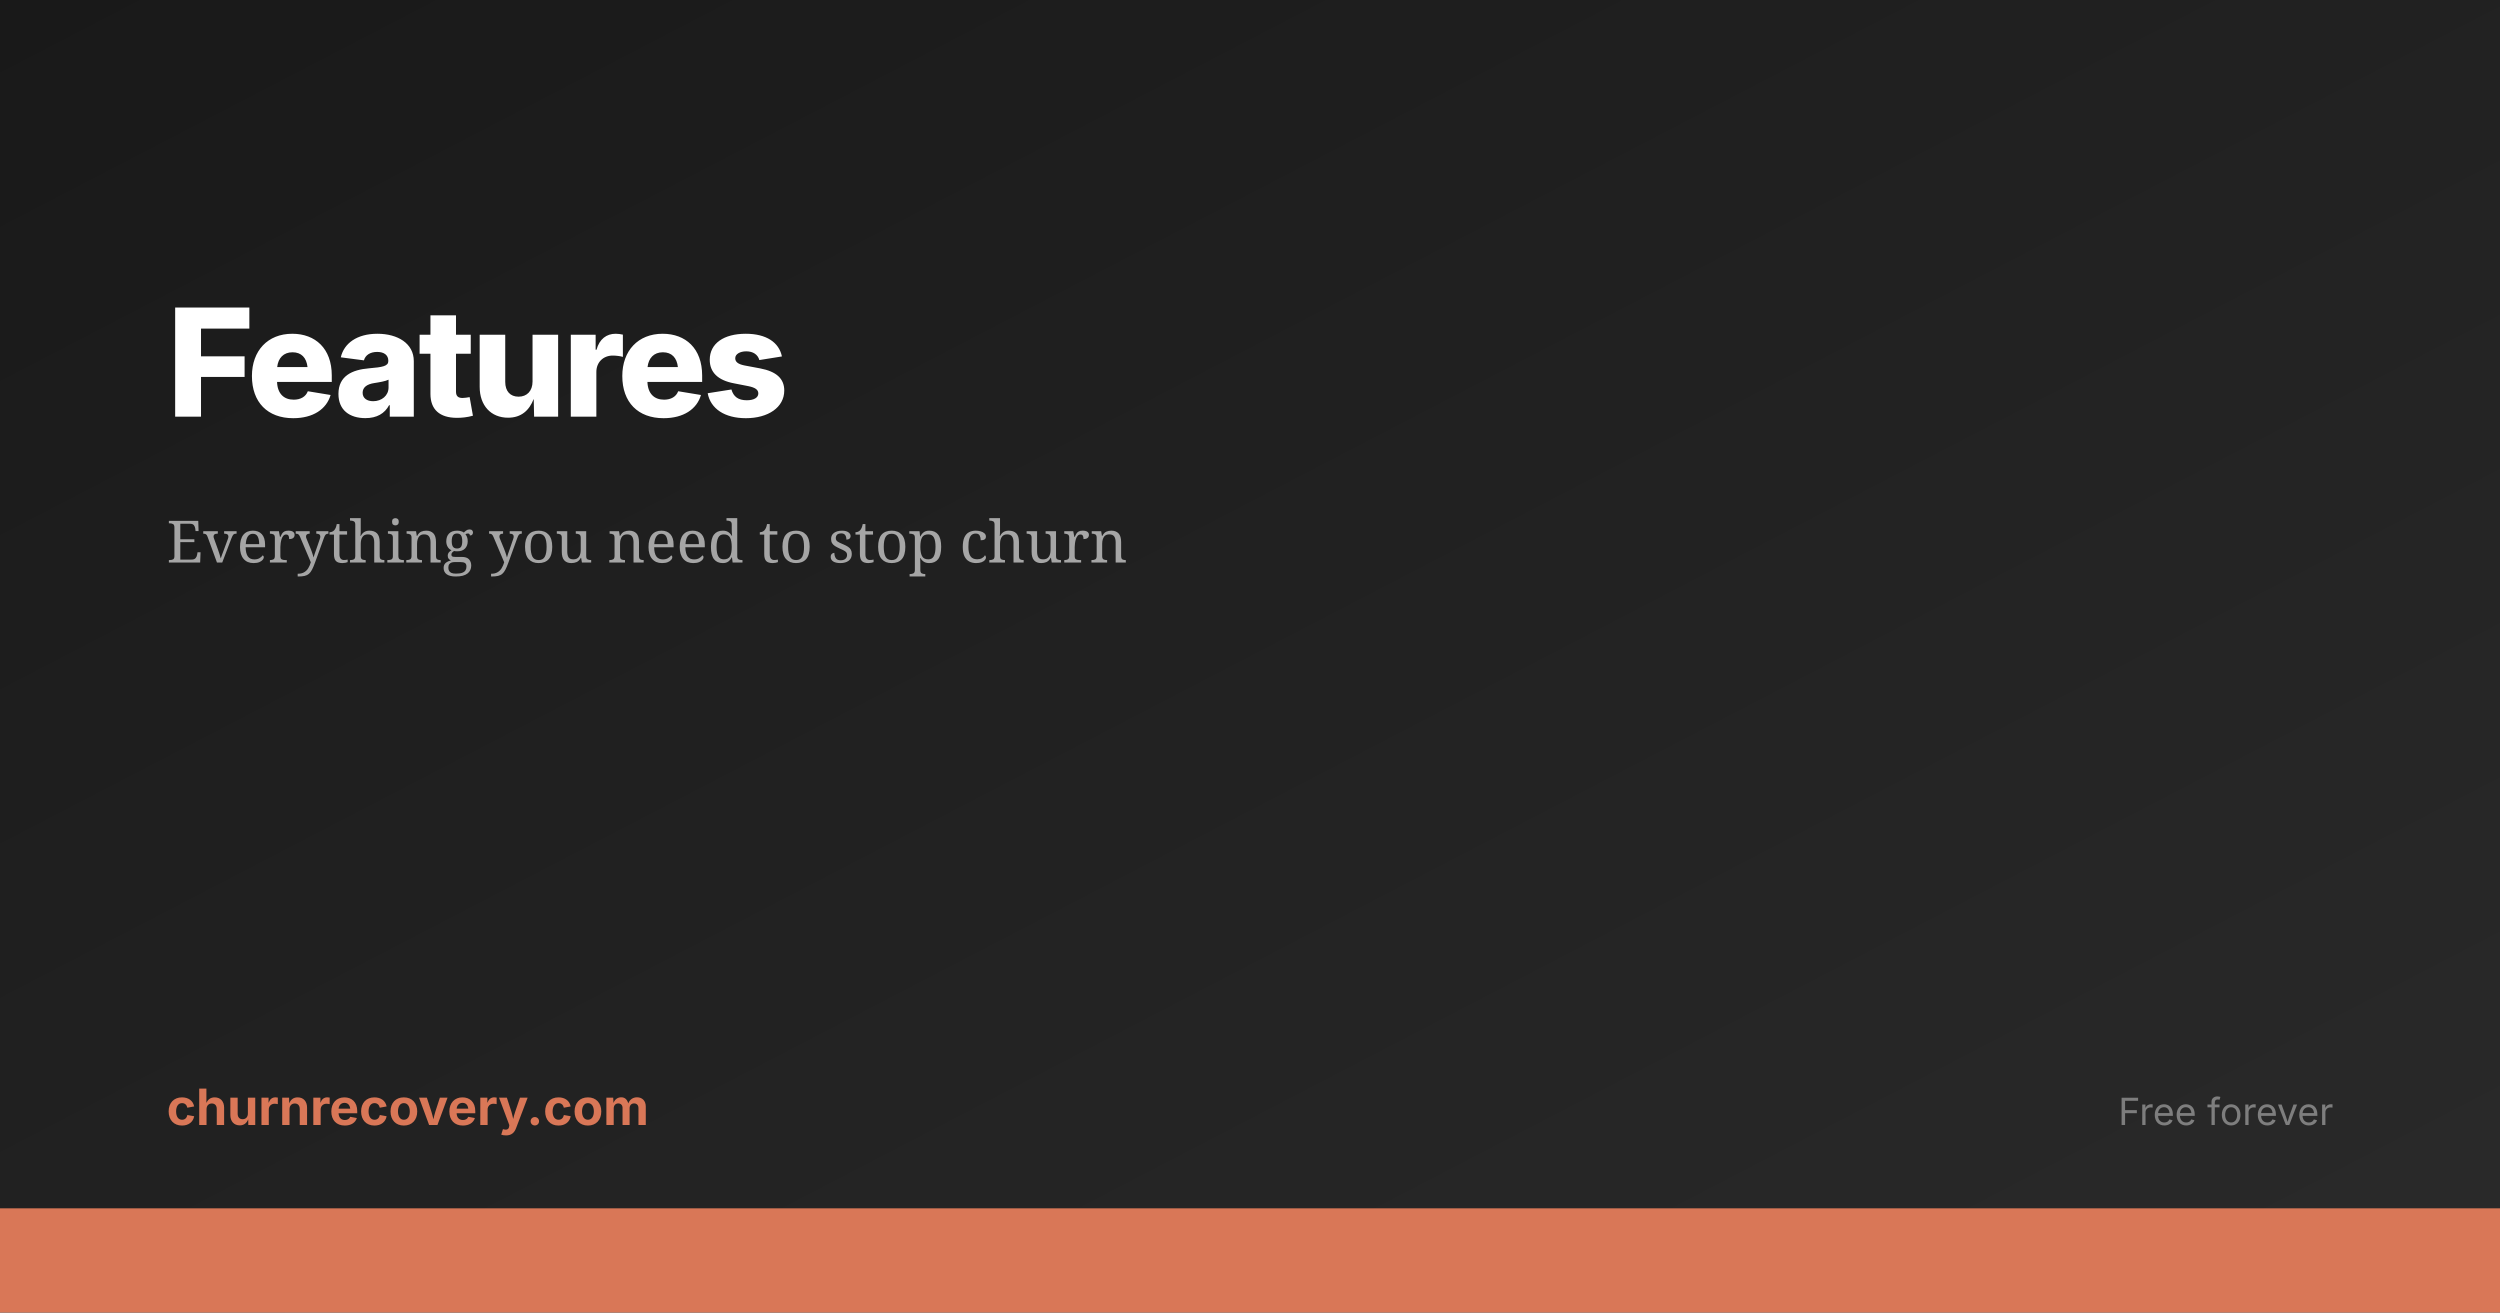
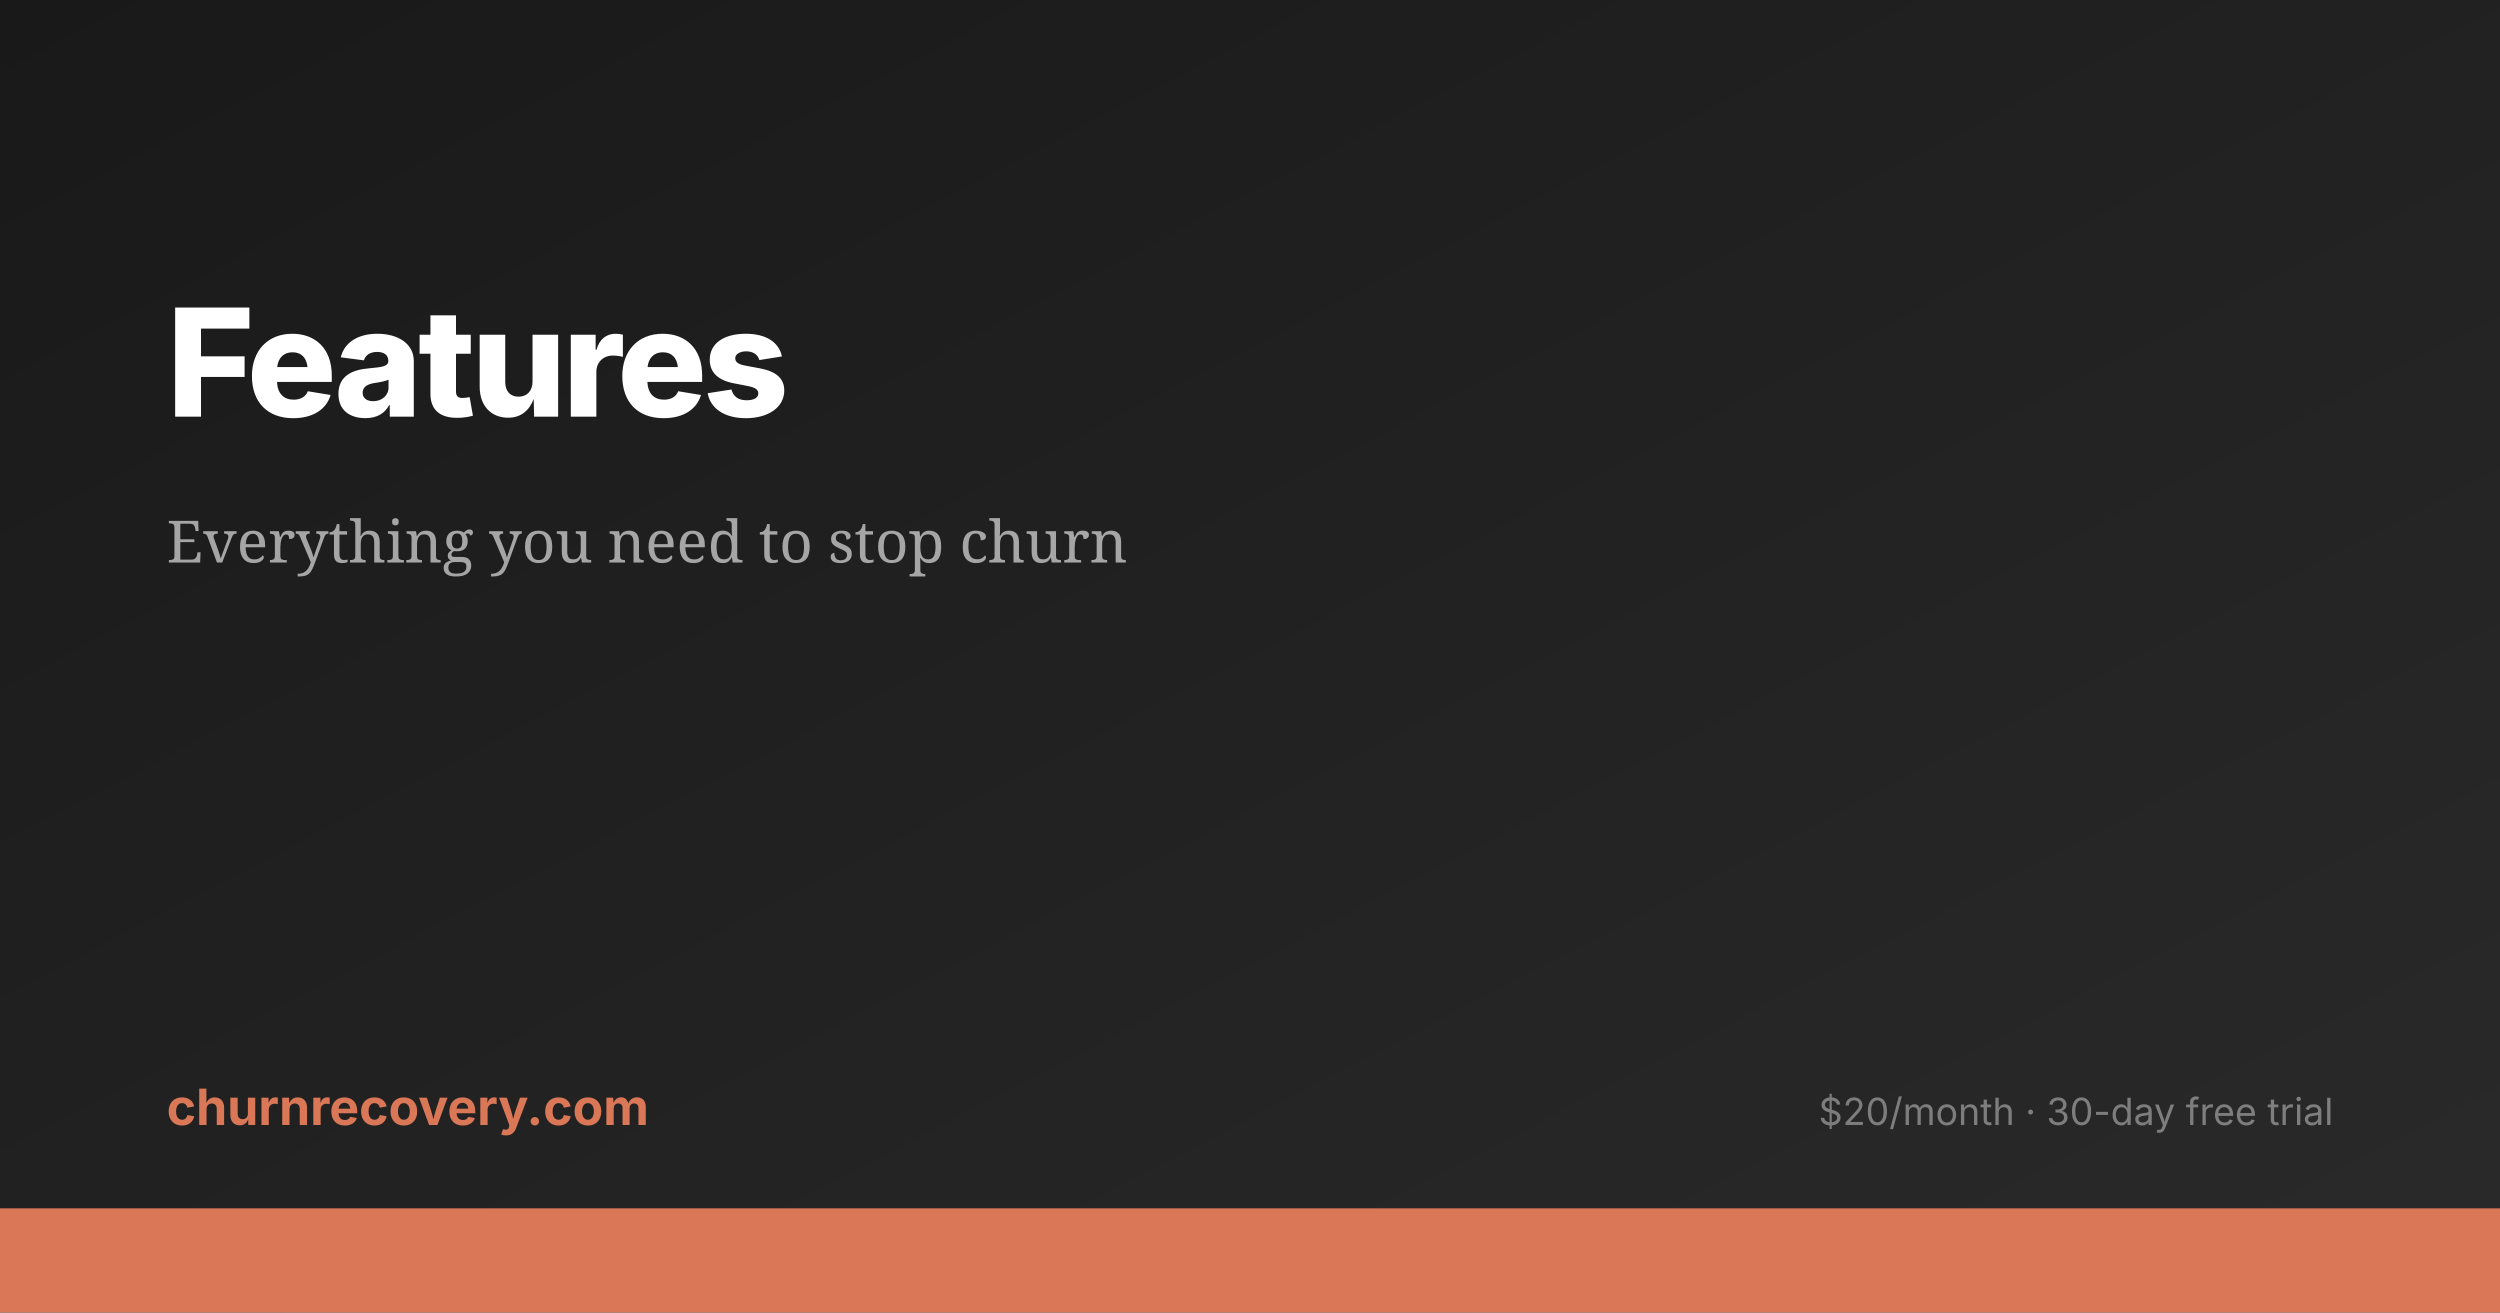
<svg xmlns="http://www.w3.org/2000/svg" width="1200" height="630">
  <defs>
    <linearGradient id="bg" x1="0%" y1="0%" x2="100%" y2="100%">
      <stop offset="0%" style="stop-color:#191919;stop-opacity:1" />
      <stop offset="100%" style="stop-color:#2A2A2A;stop-opacity:1" />
    </linearGradient>
  </defs>
  <rect width="1200" height="630" fill="url(#bg)" />
  <rect x="0" y="580" width="1200" height="50" fill="#D97757" />
  <text x="80" y="200" font-family="system-ui, -apple-system, sans-serif" font-size="72" font-weight="800" fill="#FFFFFF" letter-spacing="-2">Features</text>
  <text x="80" y="270" font-family="Georgia, serif" font-size="28" fill="rgba(255,255,255,0.6)">Everything you need to stop churn</text>
  <text x="80" y="540" font-family="system-ui, -apple-system, sans-serif" font-size="24" font-weight="700" fill="#D97757">churnrecovery.com</text>
-   <text x="1120" y="540" font-family="system-ui, -apple-system, sans-serif" font-size="18" fill="rgba(255,255,255,0.4)" text-anchor="end">Free forever</text>
+   <text x="1120" y="540" font-family="system-ui, -apple-system, sans-serif" font-size="18" fill="rgba(255,255,255,0.4)" text-anchor="end">$20/month · 30-day free trial</text>
</svg>
